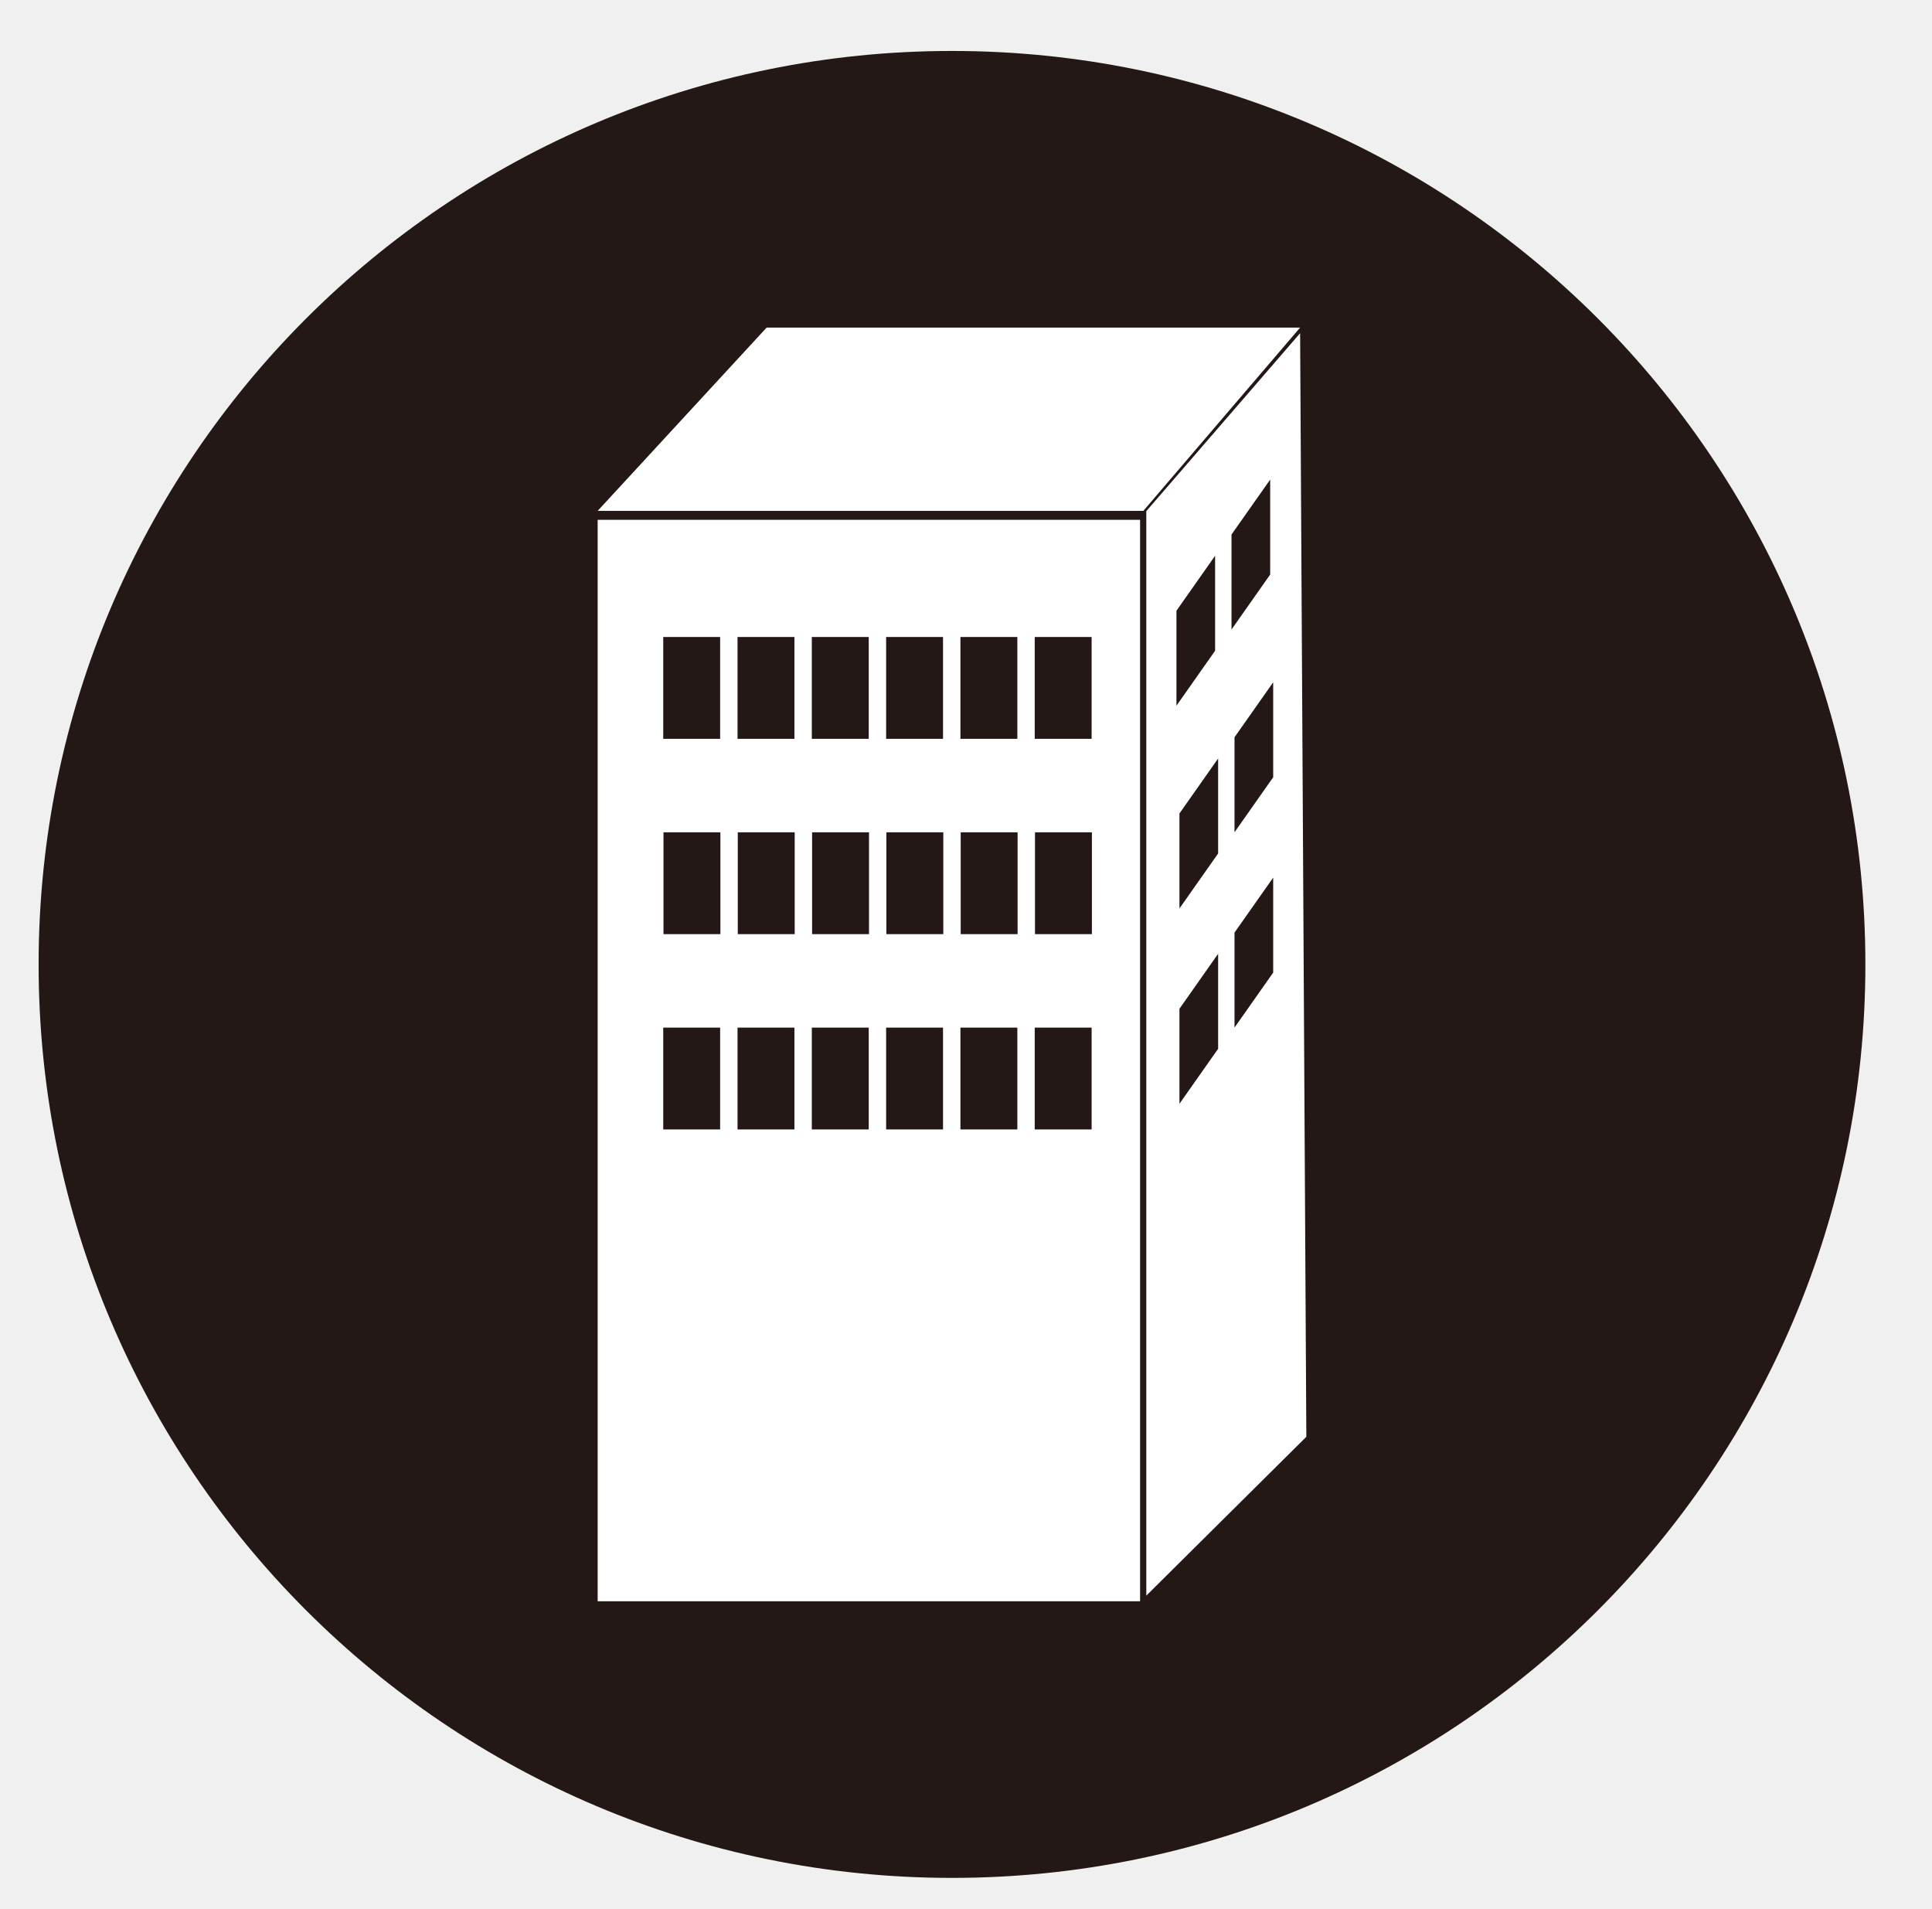
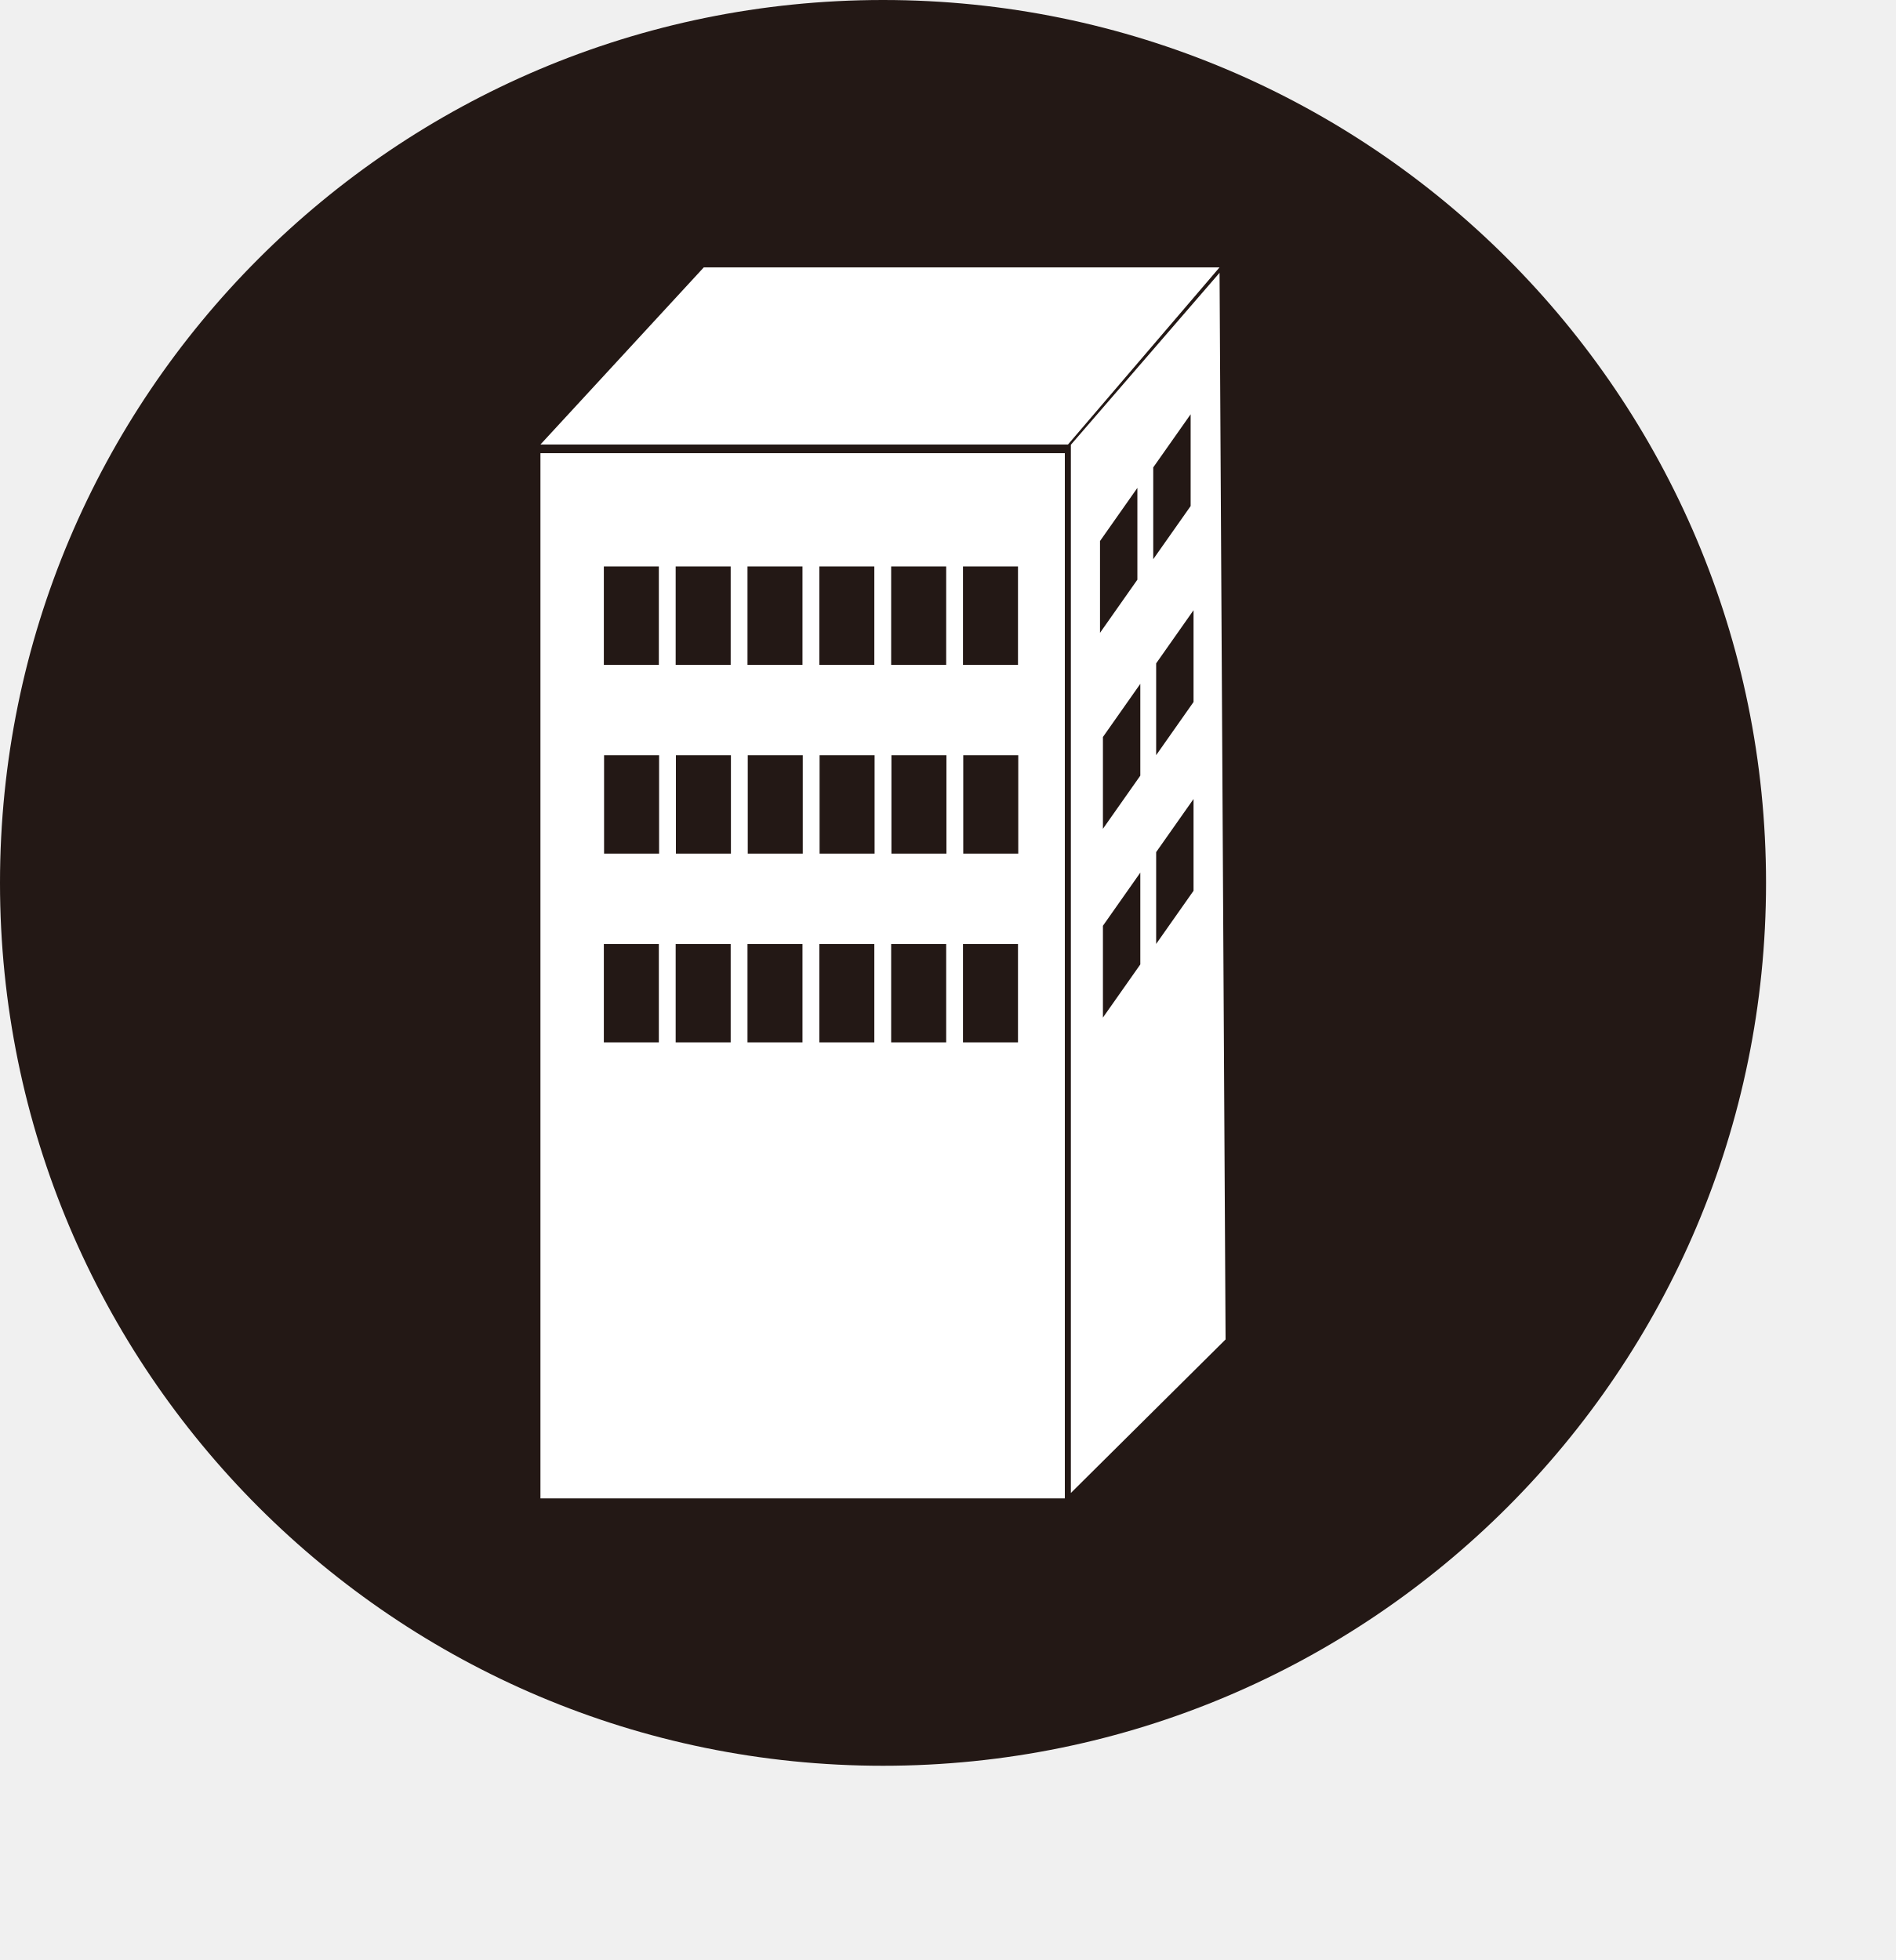
- <svg xmlns="http://www.w3.org/2000/svg" version="1.1" id="レイヤー_1" x="0px" y="0px" width="210.828px" height="208.279px" viewBox="0 0 210.828 208.279" enable-background="new 0 0 210.828 208.279" xml:space="preserve">
-   <circle fill="#231815" cx="103.886" cy="105.232" r="99.672" />
+ <svg xmlns="http://www.w3.org/2000/svg" version="1.1" id="レイヤー_1" x="0px" y="0px" width="107.32px" height="111px" viewBox="0 0 107.32 111" enable-background="new 0 0 107.32 111" xml:space="preserve">
  <g>
-     <polygon fill="#FFFFFF" points="83.66,35.743 65.219,55.743 124.764,55.743 141.874,35.743  " />
-     <path fill="#FFFFFF" d="M65.219,174.72h59.192v-118H65.219V174.72z M119.153,101.928h-6.21V90.817h6.21V101.928z M112.913,69.505   h6.21v11.111h-6.21V69.505z M112.913,112.127h6.21v11.111h-6.21V112.127z M111.044,101.928h-6.209V90.817h6.209V101.928z    M104.806,69.505h6.211v11.111h-6.211V69.505z M104.806,112.127h6.211v11.111h-6.211V112.127z M102.937,101.928h-6.211V90.817   h6.211V101.928z M96.698,69.505h6.209v11.111h-6.209V69.505z M96.698,112.127h6.209v11.111h-6.209V112.127z M94.829,101.928h-6.21   V90.817h6.21V101.928z M88.59,69.505h6.21v11.111h-6.21V69.505z M88.59,112.127h6.21v11.111h-6.21V112.127z M86.721,101.928H80.51   V90.817h6.211V101.928z M80.482,69.505h6.209v11.111h-6.209V69.505z M80.482,112.127h6.209v11.111h-6.209V112.127z M78.613,101.928   h-6.211V90.817h6.211V101.928z M72.375,69.505h6.209v11.111h-6.209V69.505z M72.375,112.127h6.209v11.111h-6.209V112.127z" />
-     <path fill="#FFFFFF" d="M141.874,36.356L125.09,55.774v118.332l17.463-17.332L141.874,36.356z M128.379,66.639l4.219-6v10.363   l-4.219,6V66.639z M132.928,114.436l-4.221,6v-10.365l4.221-6V114.436z M132.928,93.124l-4.221,6V88.76l4.221-6V93.124z    M134.387,58.325l4.221-5.998v10.361l-4.221,6.002V58.325z M138.936,106.122l-4.221,6v-10.363l4.221-6V106.122z M138.936,84.809   l-4.221,6.002V80.446l4.221-5.998V84.809z" />
+     <circle fill="#231815" cx="50" cy="50" r="50" />
+     <g>
+       <polygon fill="#FFFFFF" points="39.852,15.142 30.602,25.174 60.473,25.174 69.056,15.142   " />
+       <path fill="#FFFFFF" d="M30.602,84.858h29.693V25.665H30.602V84.858z M57.658,48.343h-3.115v-5.574h3.115V48.343z M54.528,32.079    h3.115v5.574h-3.115V32.079z M54.528,53.46h3.115v5.573h-3.115V53.46z M53.591,48.343h-3.115v-5.574h3.115V48.343z M50.461,32.079    h3.116v5.574h-3.116V32.079z M50.461,53.46h3.116v5.573h-3.116V53.46z M49.523,48.343h-3.115v-5.574h3.115V48.343z M46.393,32.079    h3.115v5.574h-3.115V32.079z M46.393,53.46h3.115v5.573h-3.115V53.46z M45.456,48.343h-3.115v-5.574h3.115V48.343z M42.326,32.079    h3.114v5.574h-3.114V32.079z M42.326,53.46h3.114v5.573h-3.114V53.46z M41.388,48.343h-3.116v-5.574h3.116V48.343z M38.259,32.079    h3.115v5.574h-3.115V32.079z M38.259,53.46h3.115v5.573h-3.115V53.46z M37.321,48.343h-3.116v-5.574h3.116V48.343z M34.192,32.079    h3.115v5.574h-3.115V32.079z M34.192,53.46h3.115v5.573h-3.115V53.46z" />
+       <path fill="#FFFFFF" d="M69.056,15.449l-8.419,9.739v59.363l8.76-8.695L69.056,15.449z M62.287,30.64l2.116-3.01v5.199    l-2.116,3.01V30.64z M64.569,54.618l-2.117,3.01v-5.199l2.117-3.01V54.618z M64.569,43.927l-2.117,3.01v-5.199l2.117-3.01V43.927z     M65.301,26.47l2.118-3.009v5.198l-2.118,3.01V26.47z M67.583,50.447l-2.117,3.011v-5.2l2.117-3.009V50.447z M67.583,39.756    l-2.117,3.011v-5.199l2.117-3.01V39.756z" />
+     </g>
  </g>
</svg>
